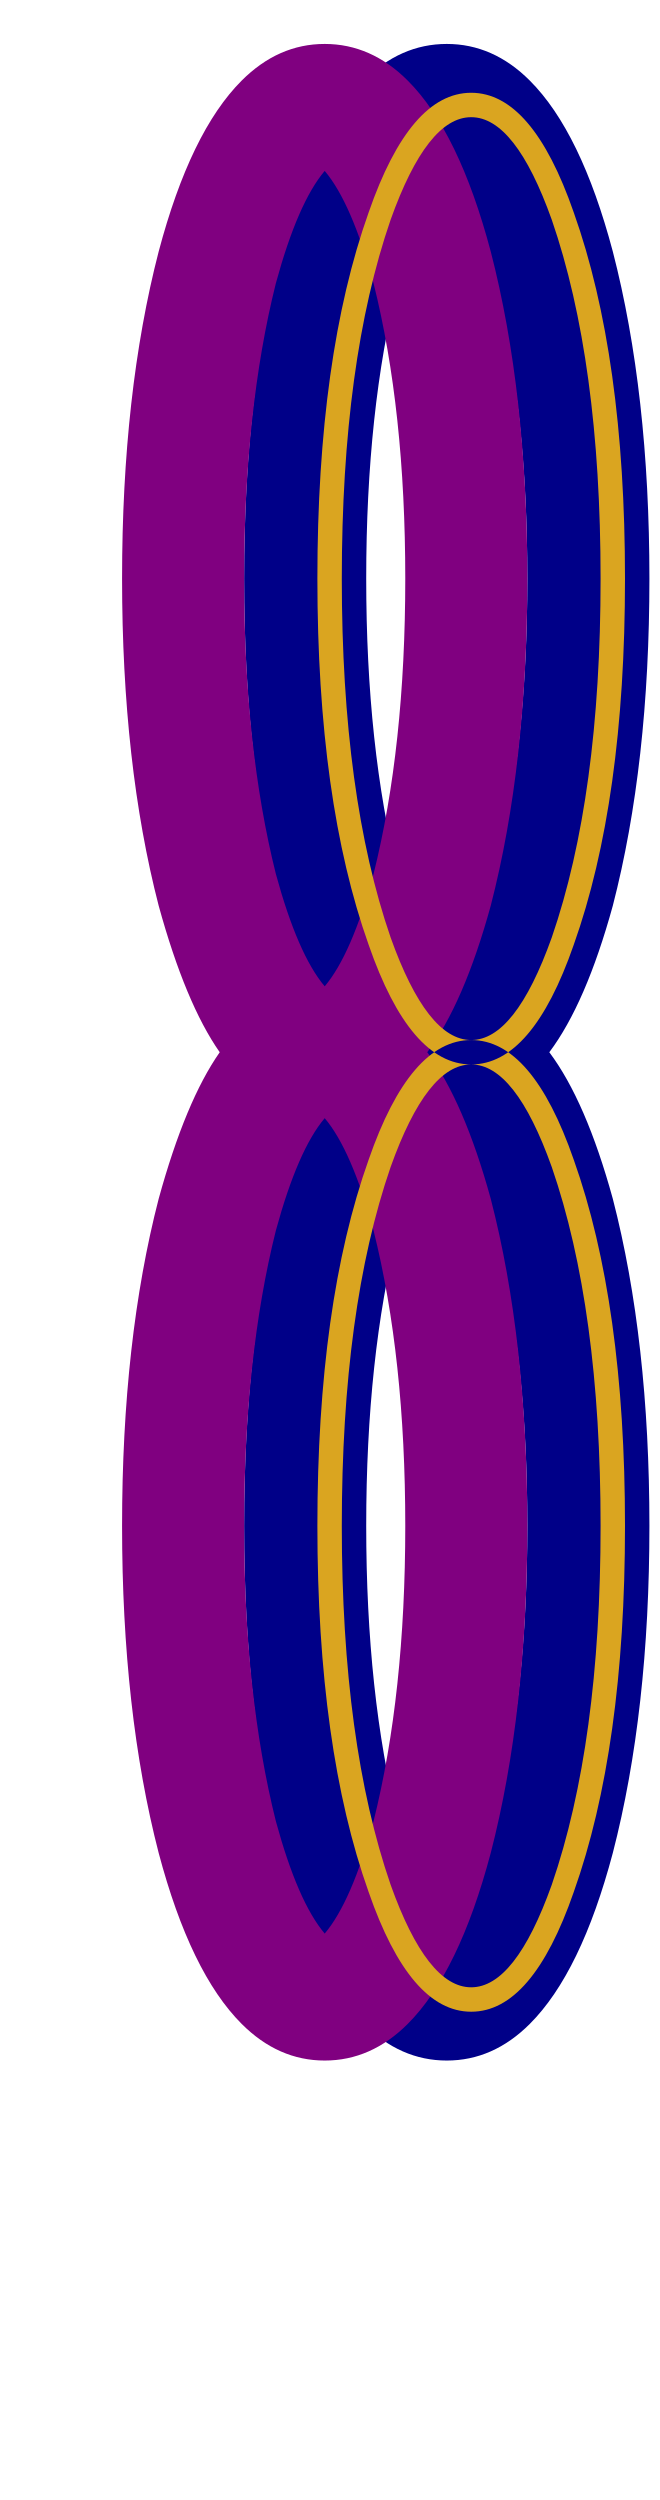
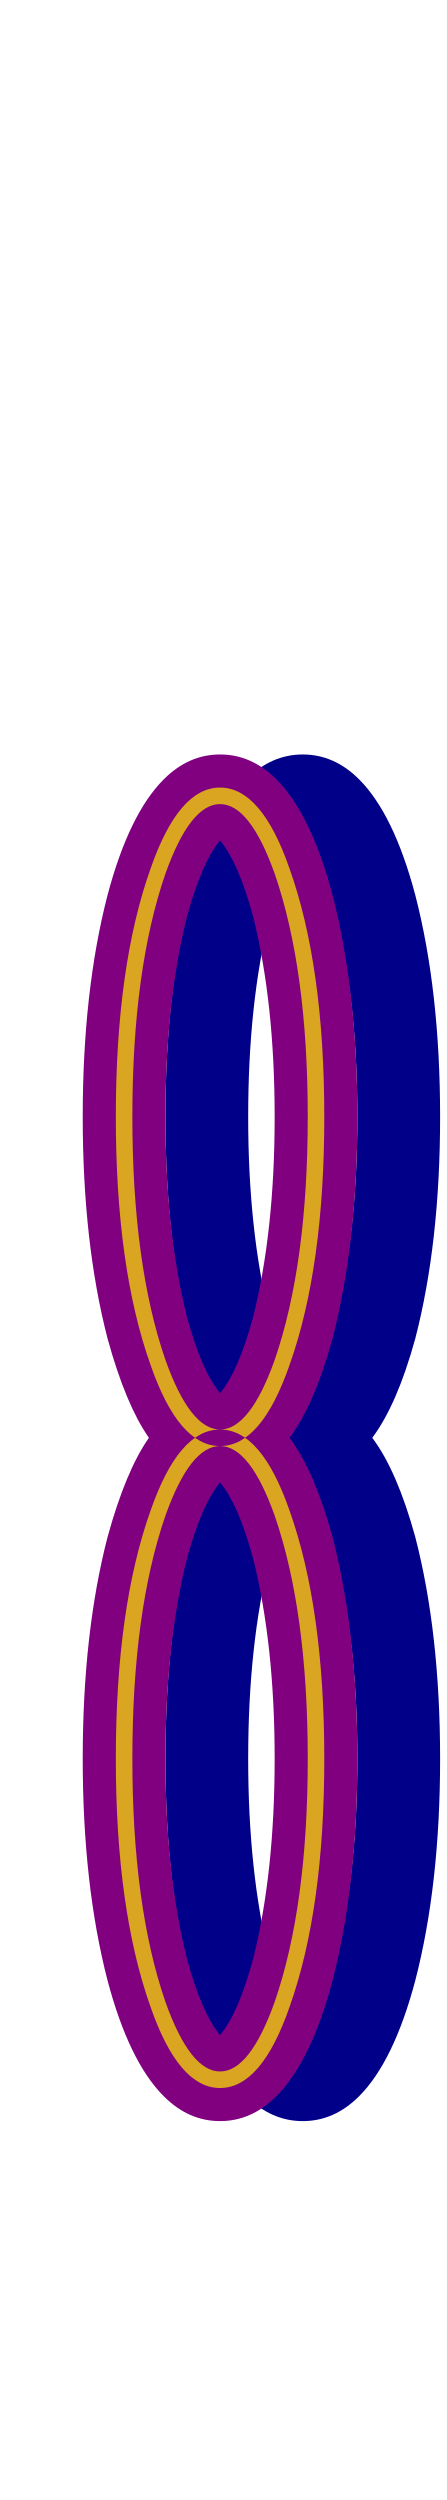
- <svg xmlns="http://www.w3.org/2000/svg" id="glyph27" viewBox="0 0 270 1024">
+ <svg xmlns="http://www.w3.org/2000/svg" id="glyph27" viewBox="0 0 270 1511">
  <defs />
-   <g transform="translate(0, 819)">
+   <g transform="translate(0, 1257)">
    <path fill="#000088" d="M163 -73Q172 -40 183 -27Q194 -40 203 -73Q216 -125 216 -194Q216 -263 203 -315Q194 -348 183 -361Q172 -348 163 -315Q150 -263 150 -194Q150 -125 163 -73ZM163 -461Q172 -428 183 -415Q194 -428 203 -461Q216 -513 216 -582Q216 -651 203 -703Q194 -736 183 -749Q172 -736 163 -703Q150 -651 150 -582Q150 -513 163 -461ZM115 -328Q126 -368 140 -388Q126 -408 115 -448Q100 -506 100 -582Q100 -658 115 -716Q128 -765 149 -786Q164 -801 183 -801Q202 -801 217 -786Q238 -765 251 -716Q266 -658 266 -582Q266 -506 251 -448Q240 -408 225 -388Q240 -368 251 -328Q266 -270 266 -194Q266 -118 251 -60Q238 -11 217 10Q202 25 183 25Q164 25 149 10Q128 -11 115 -60Q100 -118 100 -194Q100 -270 115 -328Z" />
    <path fill="#800080" d="M113 -73Q122 -40 133 -27Q144 -40 153 -73Q166 -125 166 -194Q166 -263 153 -315Q144 -348 133 -361Q122 -348 113 -315Q100 -263 100 -194Q100 -125 113 -73ZM113 -461Q122 -428 133 -415Q144 -428 153 -461Q166 -513 166 -582Q166 -651 153 -703Q144 -736 133 -749Q122 -736 113 -703Q100 -651 100 -582Q100 -513 113 -461ZM65 -328Q76 -368 90 -388Q76 -408 65 -448Q50 -506 50 -582Q50 -658 65 -716Q78 -765 99 -786Q114 -801 133 -801Q152 -801 167 -786Q188 -765 201 -716Q216 -658 216 -582Q216 -506 201 -448Q190 -408 175 -388Q190 -368 201 -328Q216 -270 216 -194Q216 -118 201 -60Q188 -11 167 10Q152 25 133 25Q114 25 99 10Q78 -11 65 -60Q50 -118 50 -194Q50 -270 65 -328Z" />
-     <path fill="#daa520" d="M151 -432Q168 -383 193 -383Q218 -383 235 -432Q256 -491 256 -582Q256 -673 235 -732Q218 -781 193 -781Q168 -781 151 -732Q130 -673 130 -582Q130 -491 151 -432ZM160 -729Q175 -771 193 -771Q211 -771 226 -729Q246 -671 246 -582Q246 -493 226 -435Q211 -393 193 -393Q175 -393 160 -435Q140 -493 140 -582Q140 -671 160 -729ZM151 -344Q168 -393 193 -393Q218 -393 235 -344Q256 -285 256 -194Q256 -103 235 -44Q218 5 193 5Q168 5 151 -44Q130 -103 130 -194Q130 -285 151 -344ZM160 -47Q175 -5 193 -5Q211 -5 226 -47Q246 -105 246 -194Q246 -283 226 -341Q211 -383 193 -383Q175 -383 160 -341Q140 -283 140 -194Q140 -105 160 -47Z" />
+     <path fill="#daa520" d="M91 -432Q108 -383 133 -383Q158 -383 175 -432Q196 -491 196 -582Q196 -673 175 -732Q158 -781 133 -781Q108 -781 91 -732Q70 -673 70 -582Q70 -491 91 -432ZM100 -729Q115 -771 133 -771Q151 -771 166 -729Q186 -671 186 -582Q186 -493 166 -435Q151 -393 133 -393Q115 -393 100 -435Q80 -493 80 -582Q80 -671 100 -729ZM91 -344Q108 -393 133 -393Q158 -393 175 -344Q196 -285 196 -194Q196 -103 175 -44Q158 5 133 5Q108 5 91 -44Q70 -103 70 -194Q70 -285 91 -344ZM100 -47Q115 -5 133 -5Q151 -5 166 -47Q186 -105 186 -194Q186 -283 166 -341Q151 -383 133 -383Q115 -383 100 -341Q80 -283 80 -194Q80 -105 100 -47Z" />
  </g>
</svg>
